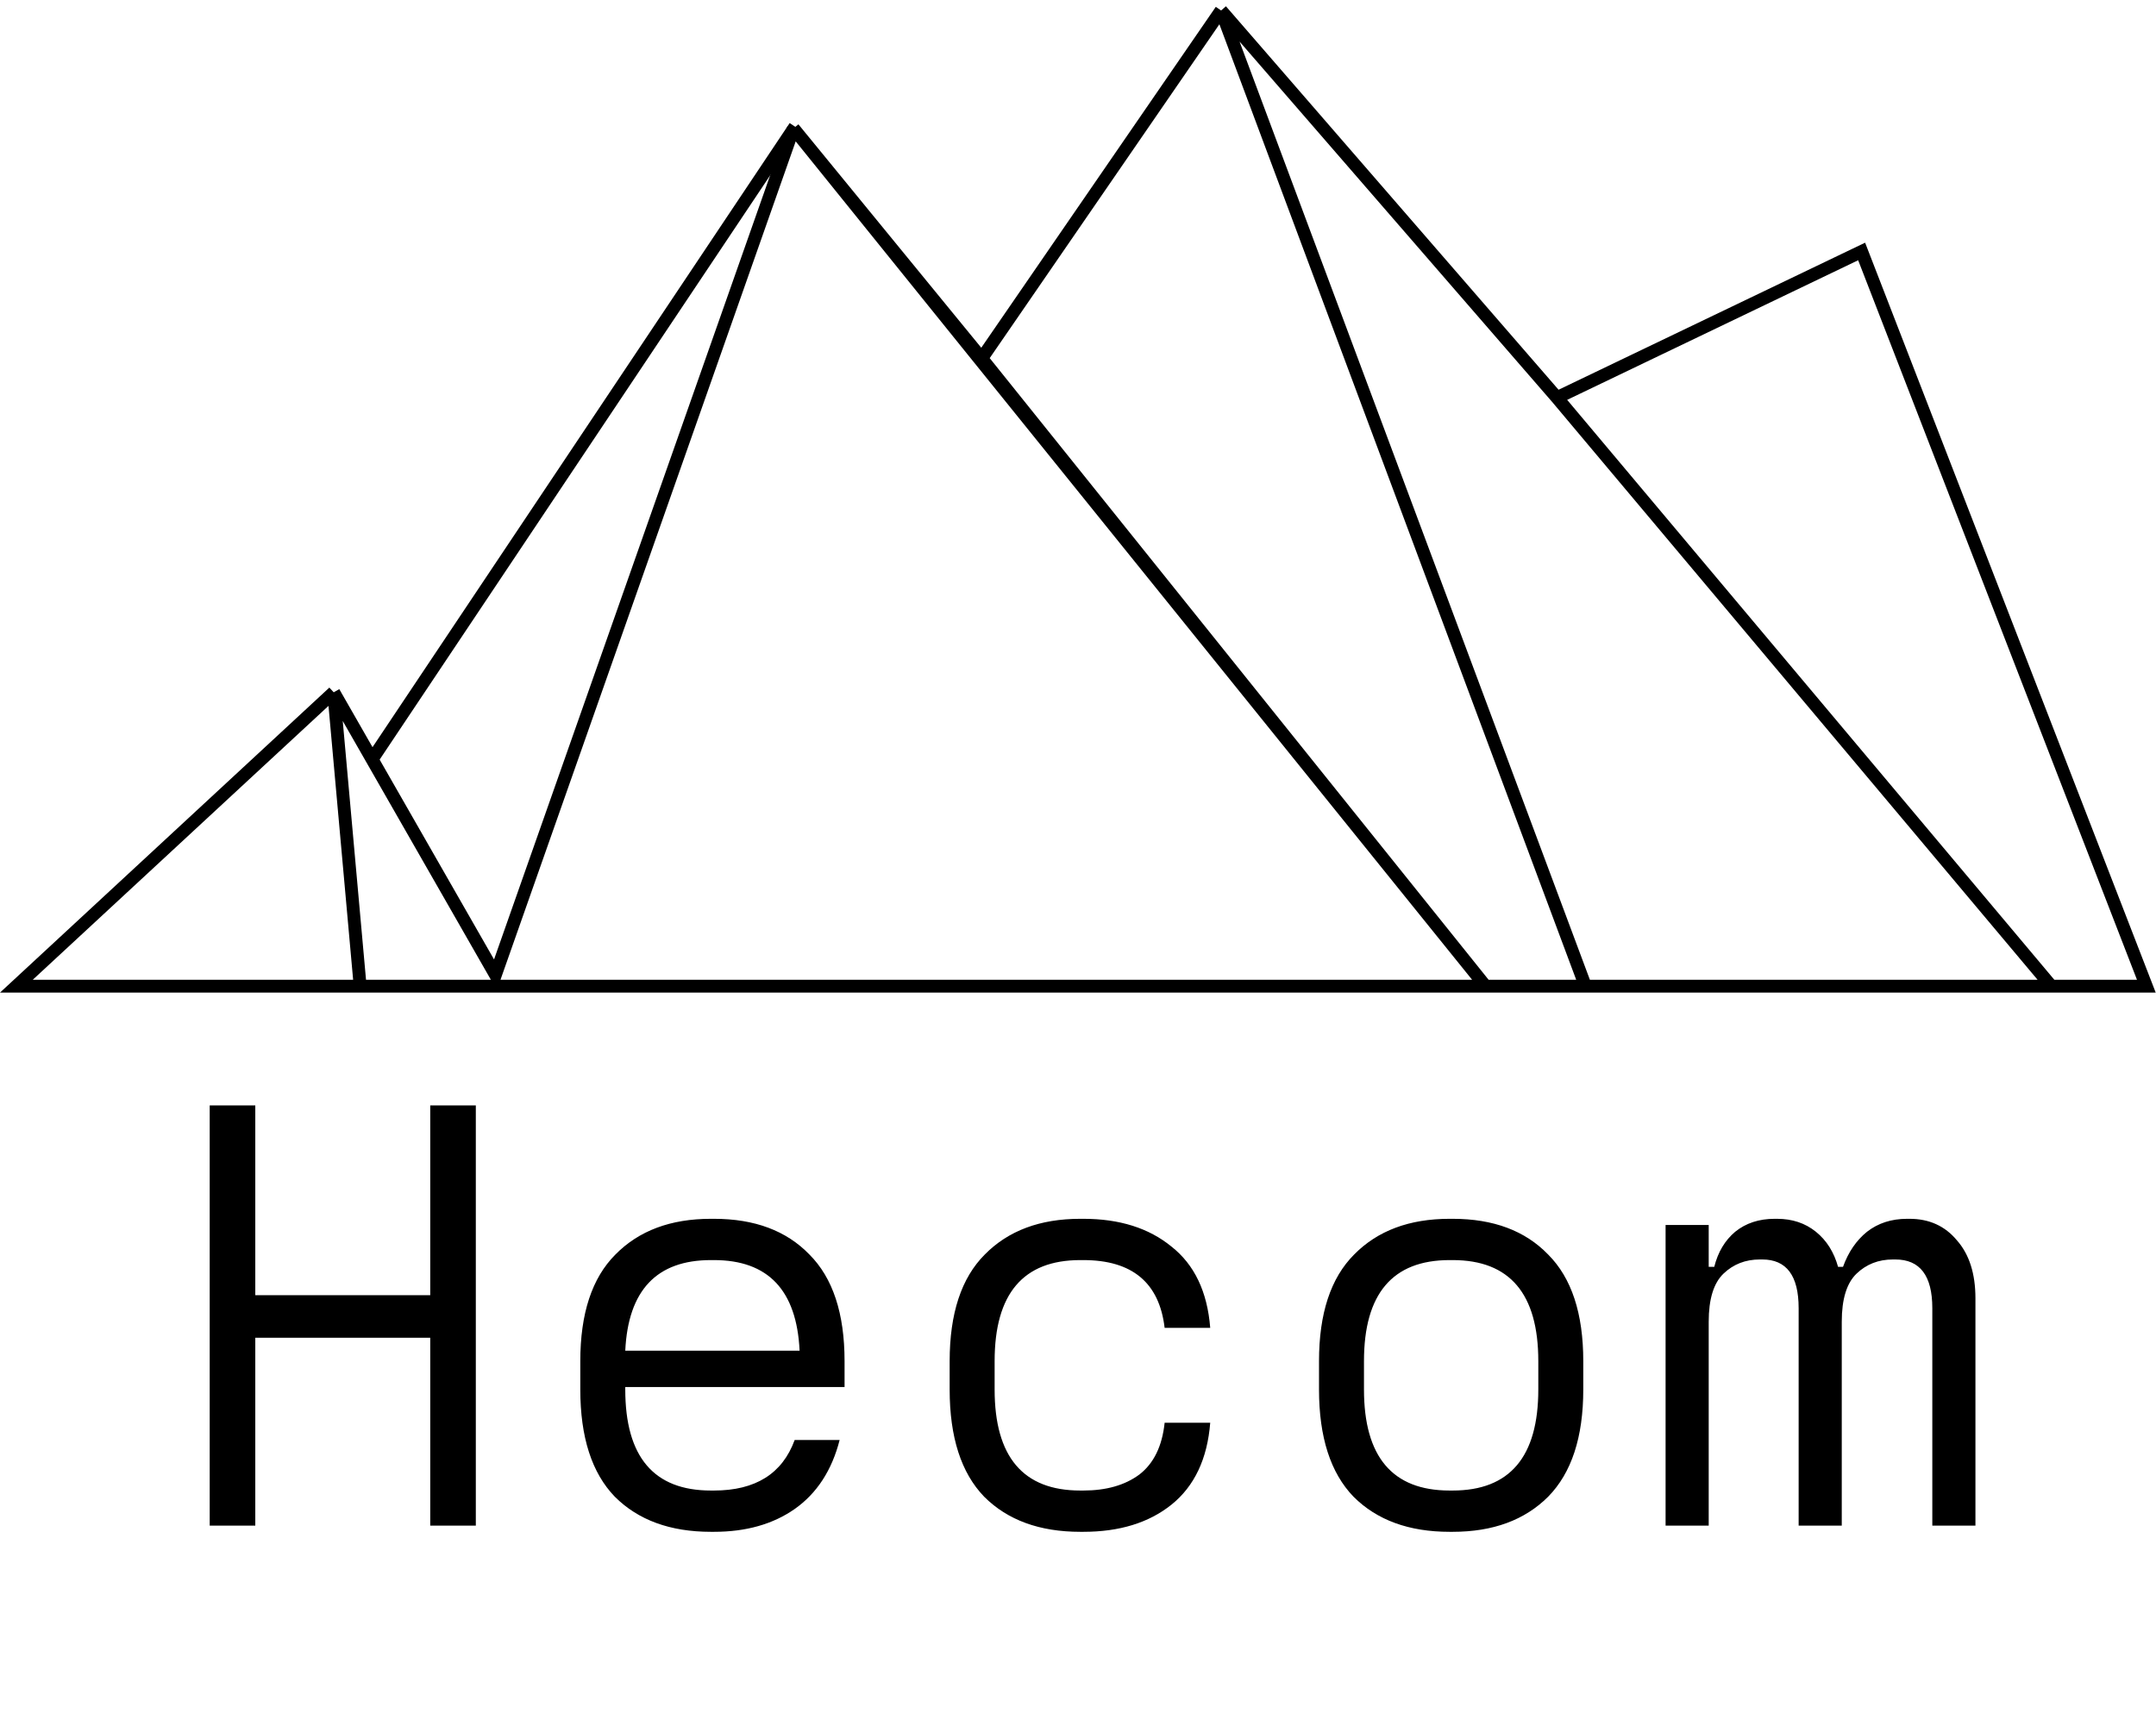
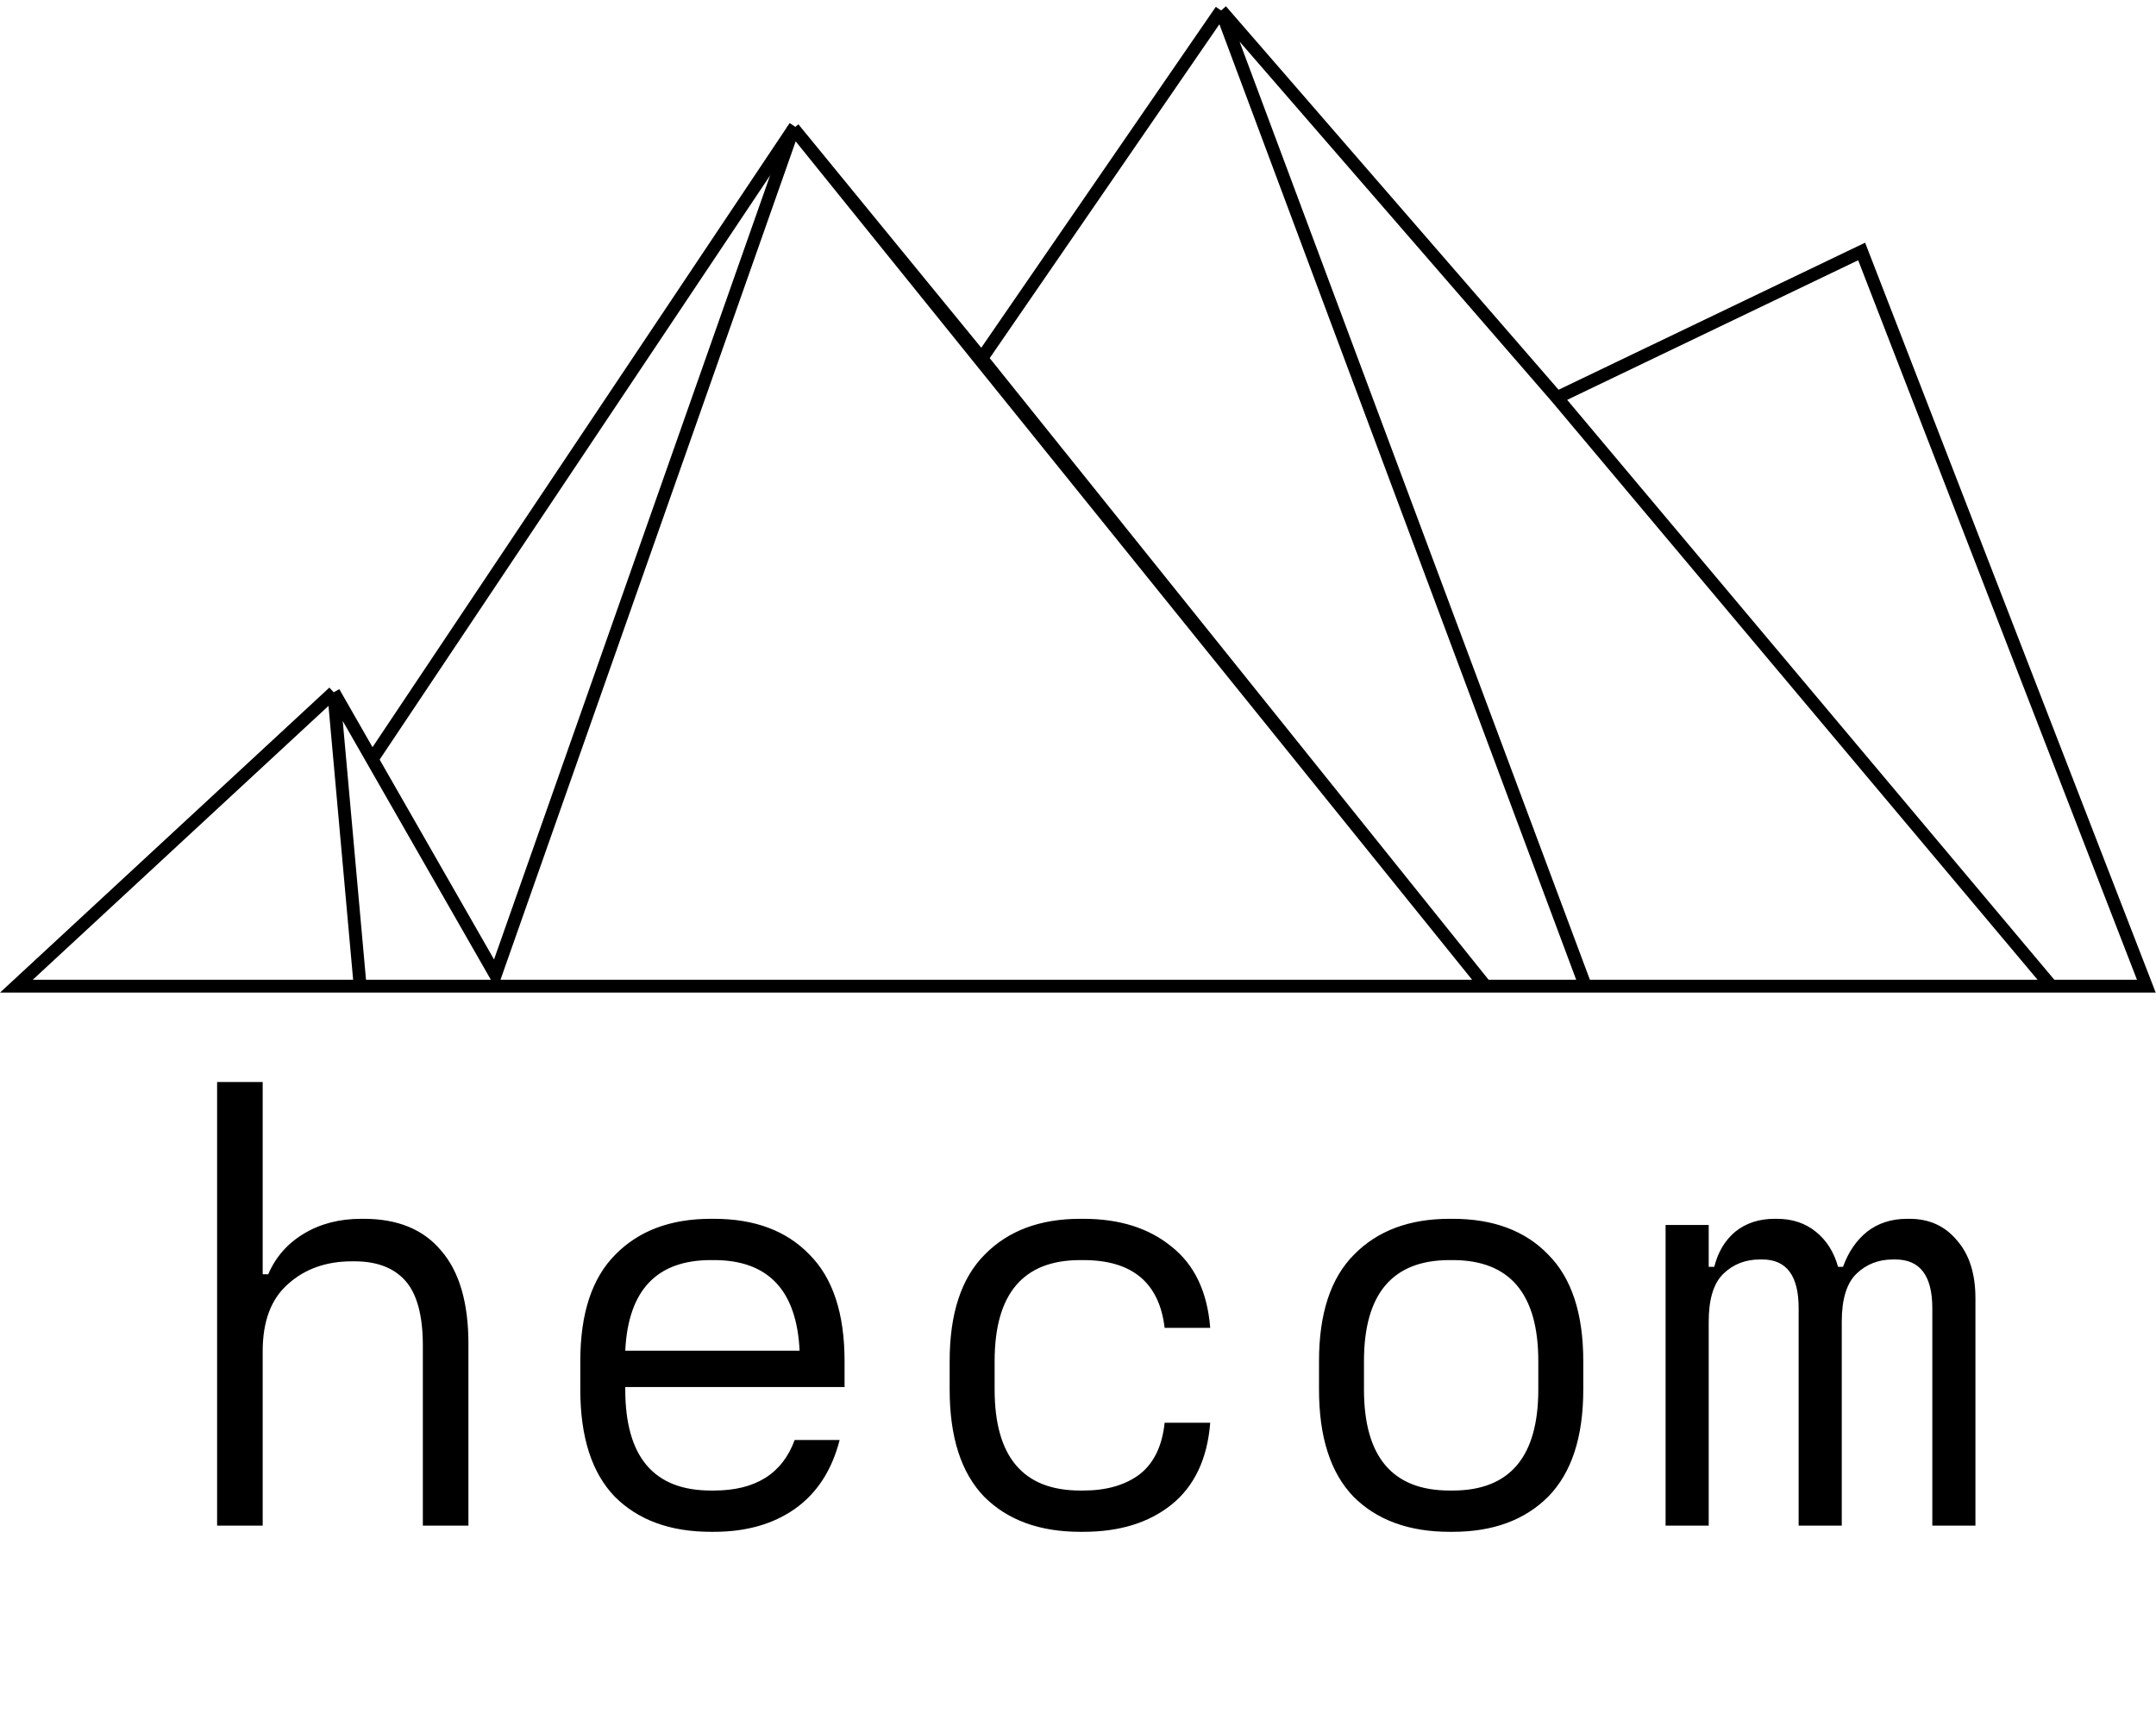
<svg xmlns="http://www.w3.org/2000/svg" width="168" height="135" viewBox="0 0 168 135" fill="none">
  <path d="M26.004 53.932L1.276 76.826H167.248L145.063 19.589L121.319 30.978M26.004 53.932L38.605 75.939L61.828 10.002M26.004 53.932L28.064 76.826M61.828 10.002L76.497 27.921M61.828 10.002L115.756 76.826M115.756 76.826L76.497 27.921M115.756 76.826H71.168M76.497 27.921L95.15 0.816M95.15 0.816L121.319 30.978M95.15 0.816L123.541 76.826M159.846 76.826L121.319 30.978" stroke="black" />
  <path d="M61.949 9.865L29.039 59.088" stroke="black" />
-   <path d="M33.525 100.9V86.116H37.077V118.852H33.525V104.212H19.893V118.852H16.341V86.116H19.893V100.9H33.525ZM65.81 108.052H48.722V108.244C48.722 113.492 50.946 116.116 55.394 116.116H55.634C58.866 116.116 60.962 114.804 61.922 112.18H65.426C64.818 114.548 63.65 116.34 61.922 117.556C60.226 118.74 58.13 119.332 55.634 119.332H55.394C52.226 119.332 49.73 118.42 47.906 116.596C46.114 114.74 45.218 111.956 45.218 108.244V106.036C45.218 102.324 46.13 99.556 47.954 97.732C49.778 95.876 52.258 94.948 55.394 94.948H55.634C58.802 94.948 61.282 95.876 63.074 97.732C64.898 99.556 65.81 102.324 65.81 106.036V108.052ZM55.394 98.164C51.17 98.164 48.946 100.516 48.722 105.22H62.306C62.082 100.516 59.858 98.164 55.634 98.164H55.394ZM84.175 119.332C81.007 119.332 78.511 118.42 76.687 116.596C74.895 114.74 73.999 111.956 73.999 108.244V106.036C73.999 102.324 74.911 99.556 76.735 97.732C78.559 95.876 81.039 94.948 84.175 94.948H84.415C87.231 94.948 89.519 95.668 91.279 97.108C93.071 98.516 94.079 100.628 94.303 103.444H90.751C90.335 99.924 88.223 98.164 84.415 98.164H84.175C79.727 98.164 77.503 100.788 77.503 106.036V108.244C77.503 113.492 79.727 116.116 84.175 116.116H84.415C86.207 116.116 87.663 115.7 88.783 114.868C89.903 114.004 90.559 112.66 90.751 110.836H94.303C94.079 113.652 93.071 115.78 91.279 117.22C89.519 118.628 87.231 119.332 84.415 119.332H84.175ZM112.956 119.332C109.788 119.332 107.292 118.42 105.468 116.596C103.676 114.74 102.78 111.956 102.78 108.244V106.036C102.78 102.324 103.692 99.556 105.516 97.732C107.34 95.876 109.82 94.948 112.956 94.948H113.196C116.364 94.948 118.844 95.876 120.636 97.732C122.46 99.556 123.372 102.324 123.372 106.036V108.244C123.372 111.956 122.46 114.74 120.636 116.596C118.812 118.42 116.332 119.332 113.196 119.332H112.956ZM113.196 116.116C117.644 116.116 119.868 113.492 119.868 108.244V106.036C119.868 100.788 117.644 98.164 113.196 98.164H112.956C108.508 98.164 106.284 100.788 106.284 106.036V108.244C106.284 113.492 108.508 116.116 112.956 116.116H113.196ZM129.786 118.852V95.428H133.146V98.692H133.578C133.866 97.54 134.41 96.628 135.21 95.956C136.042 95.284 137.066 94.948 138.282 94.948H138.474C139.658 94.948 140.666 95.284 141.498 95.956C142.33 96.628 142.906 97.54 143.226 98.692H143.61C144.026 97.54 144.65 96.628 145.482 95.956C146.346 95.284 147.386 94.948 148.602 94.948H148.794C150.33 94.948 151.562 95.508 152.49 96.628C153.45 97.716 153.93 99.22 153.93 101.14V118.852H150.57V101.908C150.57 99.38 149.61 98.116 147.69 98.116H147.498C146.378 98.116 145.434 98.484 144.666 99.22C143.898 99.956 143.514 101.204 143.514 102.964V118.852H140.154V101.908C140.154 99.38 139.21 98.116 137.322 98.116H137.13C136.01 98.116 135.066 98.484 134.298 99.22C133.53 99.956 133.146 101.204 133.146 102.964V118.852H129.786Z" fill="black" />
+   <path d="M16.917 118.852V84.292H20.469V99.268H20.901C21.477 97.924 22.405 96.868 23.685 96.1C24.965 95.332 26.453 94.948 28.149 94.948H28.341C30.997 94.948 33.013 95.78 34.389 97.444C35.797 99.076 36.501 101.492 36.501 104.692V118.852H32.949V104.836C32.949 102.5 32.501 100.82 31.605 99.796C30.709 98.772 29.381 98.26 27.621 98.26H27.429C25.413 98.26 23.749 98.852 22.437 100.036C21.125 101.188 20.469 102.932 20.469 105.268V118.852H16.917ZM65.81 108.052H48.722V108.244C48.722 113.492 50.946 116.116 55.394 116.116H55.634C58.866 116.116 60.962 114.804 61.922 112.18H65.426C64.818 114.548 63.65 116.34 61.922 117.556C60.226 118.74 58.13 119.332 55.634 119.332H55.394C52.226 119.332 49.73 118.42 47.906 116.596C46.114 114.74 45.218 111.956 45.218 108.244V106.036C45.218 102.324 46.13 99.556 47.954 97.732C49.778 95.876 52.258 94.948 55.394 94.948H55.634C58.802 94.948 61.282 95.876 63.074 97.732C64.898 99.556 65.81 102.324 65.81 106.036V108.052ZM55.394 98.164C51.17 98.164 48.946 100.516 48.722 105.22H62.306C62.082 100.516 59.858 98.164 55.634 98.164H55.394ZM84.175 119.332C81.007 119.332 78.511 118.42 76.687 116.596C74.895 114.74 73.999 111.956 73.999 108.244V106.036C73.999 102.324 74.911 99.556 76.735 97.732C78.559 95.876 81.039 94.948 84.175 94.948H84.415C87.231 94.948 89.519 95.668 91.279 97.108C93.071 98.516 94.079 100.628 94.303 103.444H90.751C90.335 99.924 88.223 98.164 84.415 98.164H84.175C79.727 98.164 77.503 100.788 77.503 106.036V108.244C77.503 113.492 79.727 116.116 84.175 116.116H84.415C86.207 116.116 87.663 115.7 88.783 114.868C89.903 114.004 90.559 112.66 90.751 110.836H94.303C94.079 113.652 93.071 115.78 91.279 117.22C89.519 118.628 87.231 119.332 84.415 119.332H84.175ZM112.956 119.332C109.788 119.332 107.292 118.42 105.468 116.596C103.676 114.74 102.78 111.956 102.78 108.244V106.036C102.78 102.324 103.692 99.556 105.516 97.732C107.34 95.876 109.82 94.948 112.956 94.948H113.196C116.364 94.948 118.844 95.876 120.636 97.732C122.46 99.556 123.372 102.324 123.372 106.036V108.244C123.372 111.956 122.46 114.74 120.636 116.596C118.812 118.42 116.332 119.332 113.196 119.332H112.956ZM113.196 116.116C117.644 116.116 119.868 113.492 119.868 108.244V106.036C119.868 100.788 117.644 98.164 113.196 98.164H112.956C108.508 98.164 106.284 100.788 106.284 106.036V108.244C106.284 113.492 108.508 116.116 112.956 116.116H113.196ZM129.786 118.852V95.428H133.146V98.692H133.578C133.866 97.54 134.41 96.628 135.21 95.956C136.042 95.284 137.066 94.948 138.282 94.948H138.474C139.658 94.948 140.666 95.284 141.498 95.956C142.33 96.628 142.906 97.54 143.226 98.692H143.61C144.026 97.54 144.65 96.628 145.482 95.956C146.346 95.284 147.386 94.948 148.602 94.948H148.794C150.33 94.948 151.562 95.508 152.49 96.628C153.45 97.716 153.93 99.22 153.93 101.14V118.852H150.57V101.908C150.57 99.38 149.61 98.116 147.69 98.116H147.498C146.378 98.116 145.434 98.484 144.666 99.22C143.898 99.956 143.514 101.204 143.514 102.964V118.852H140.154V101.908C140.154 99.38 139.21 98.116 137.322 98.116H137.13C136.01 98.116 135.066 98.484 134.298 99.22C133.53 99.956 133.146 101.204 133.146 102.964V118.852H129.786Z" fill="black" />
</svg>
